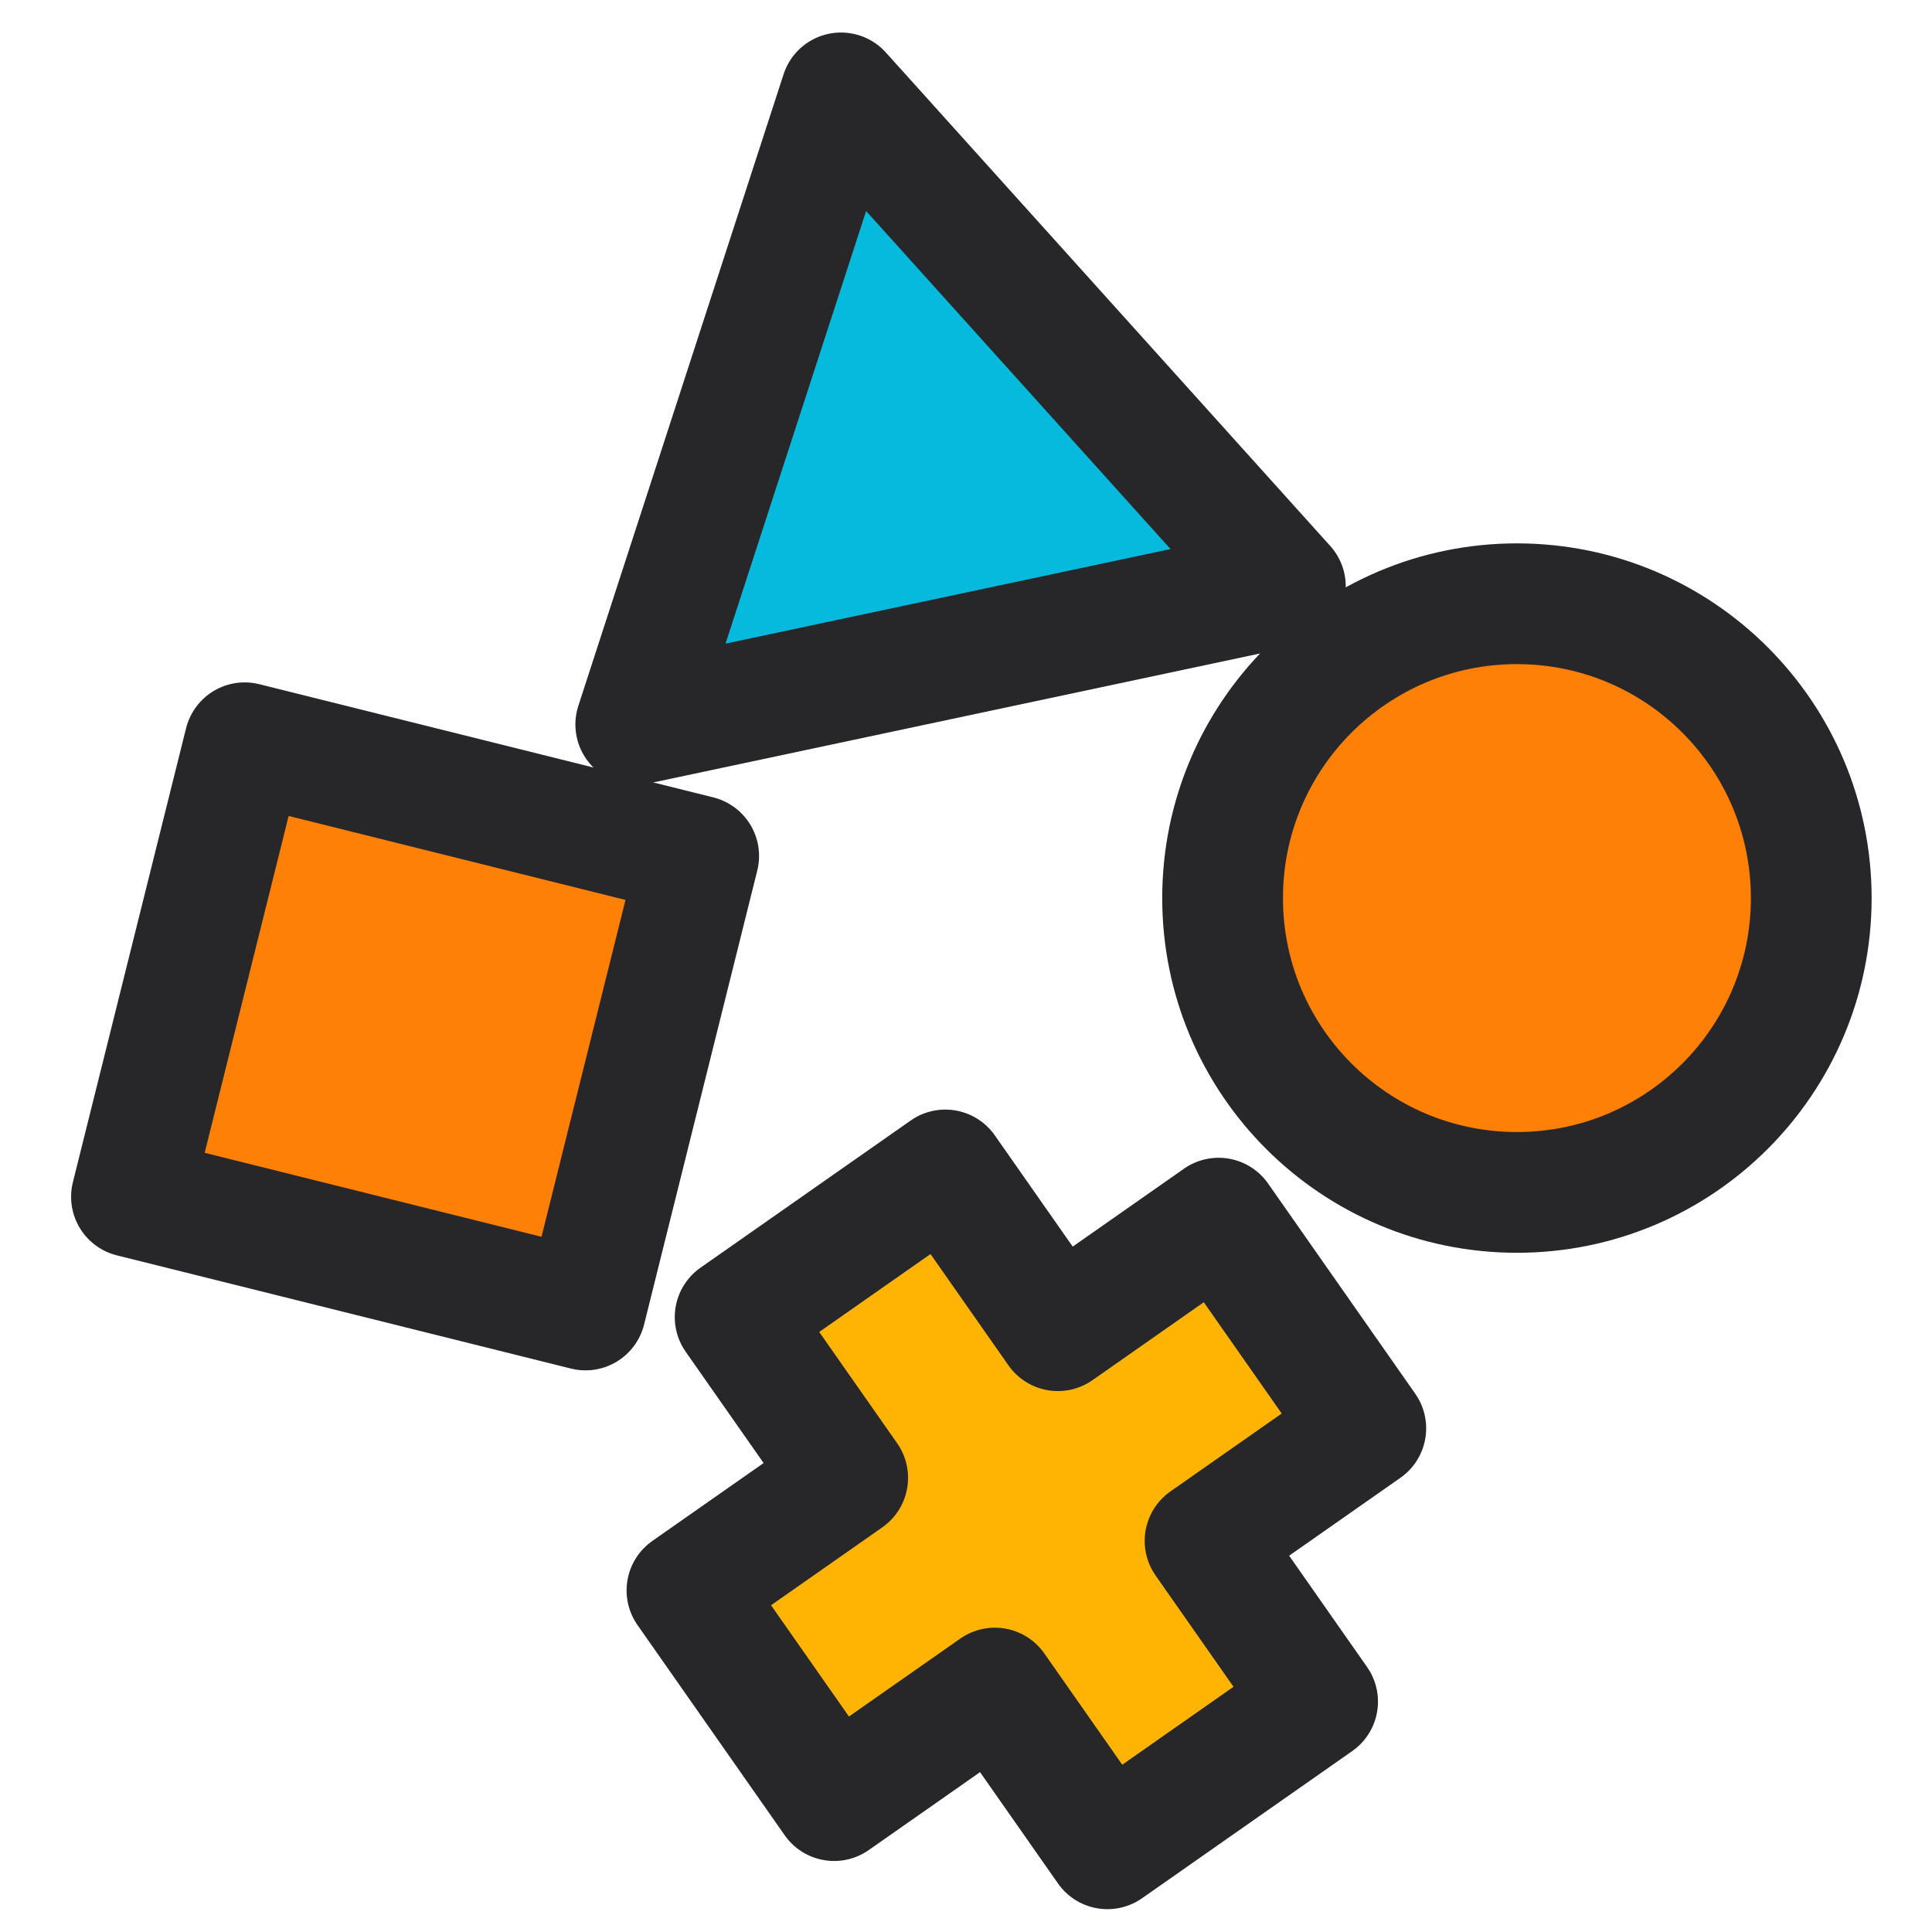
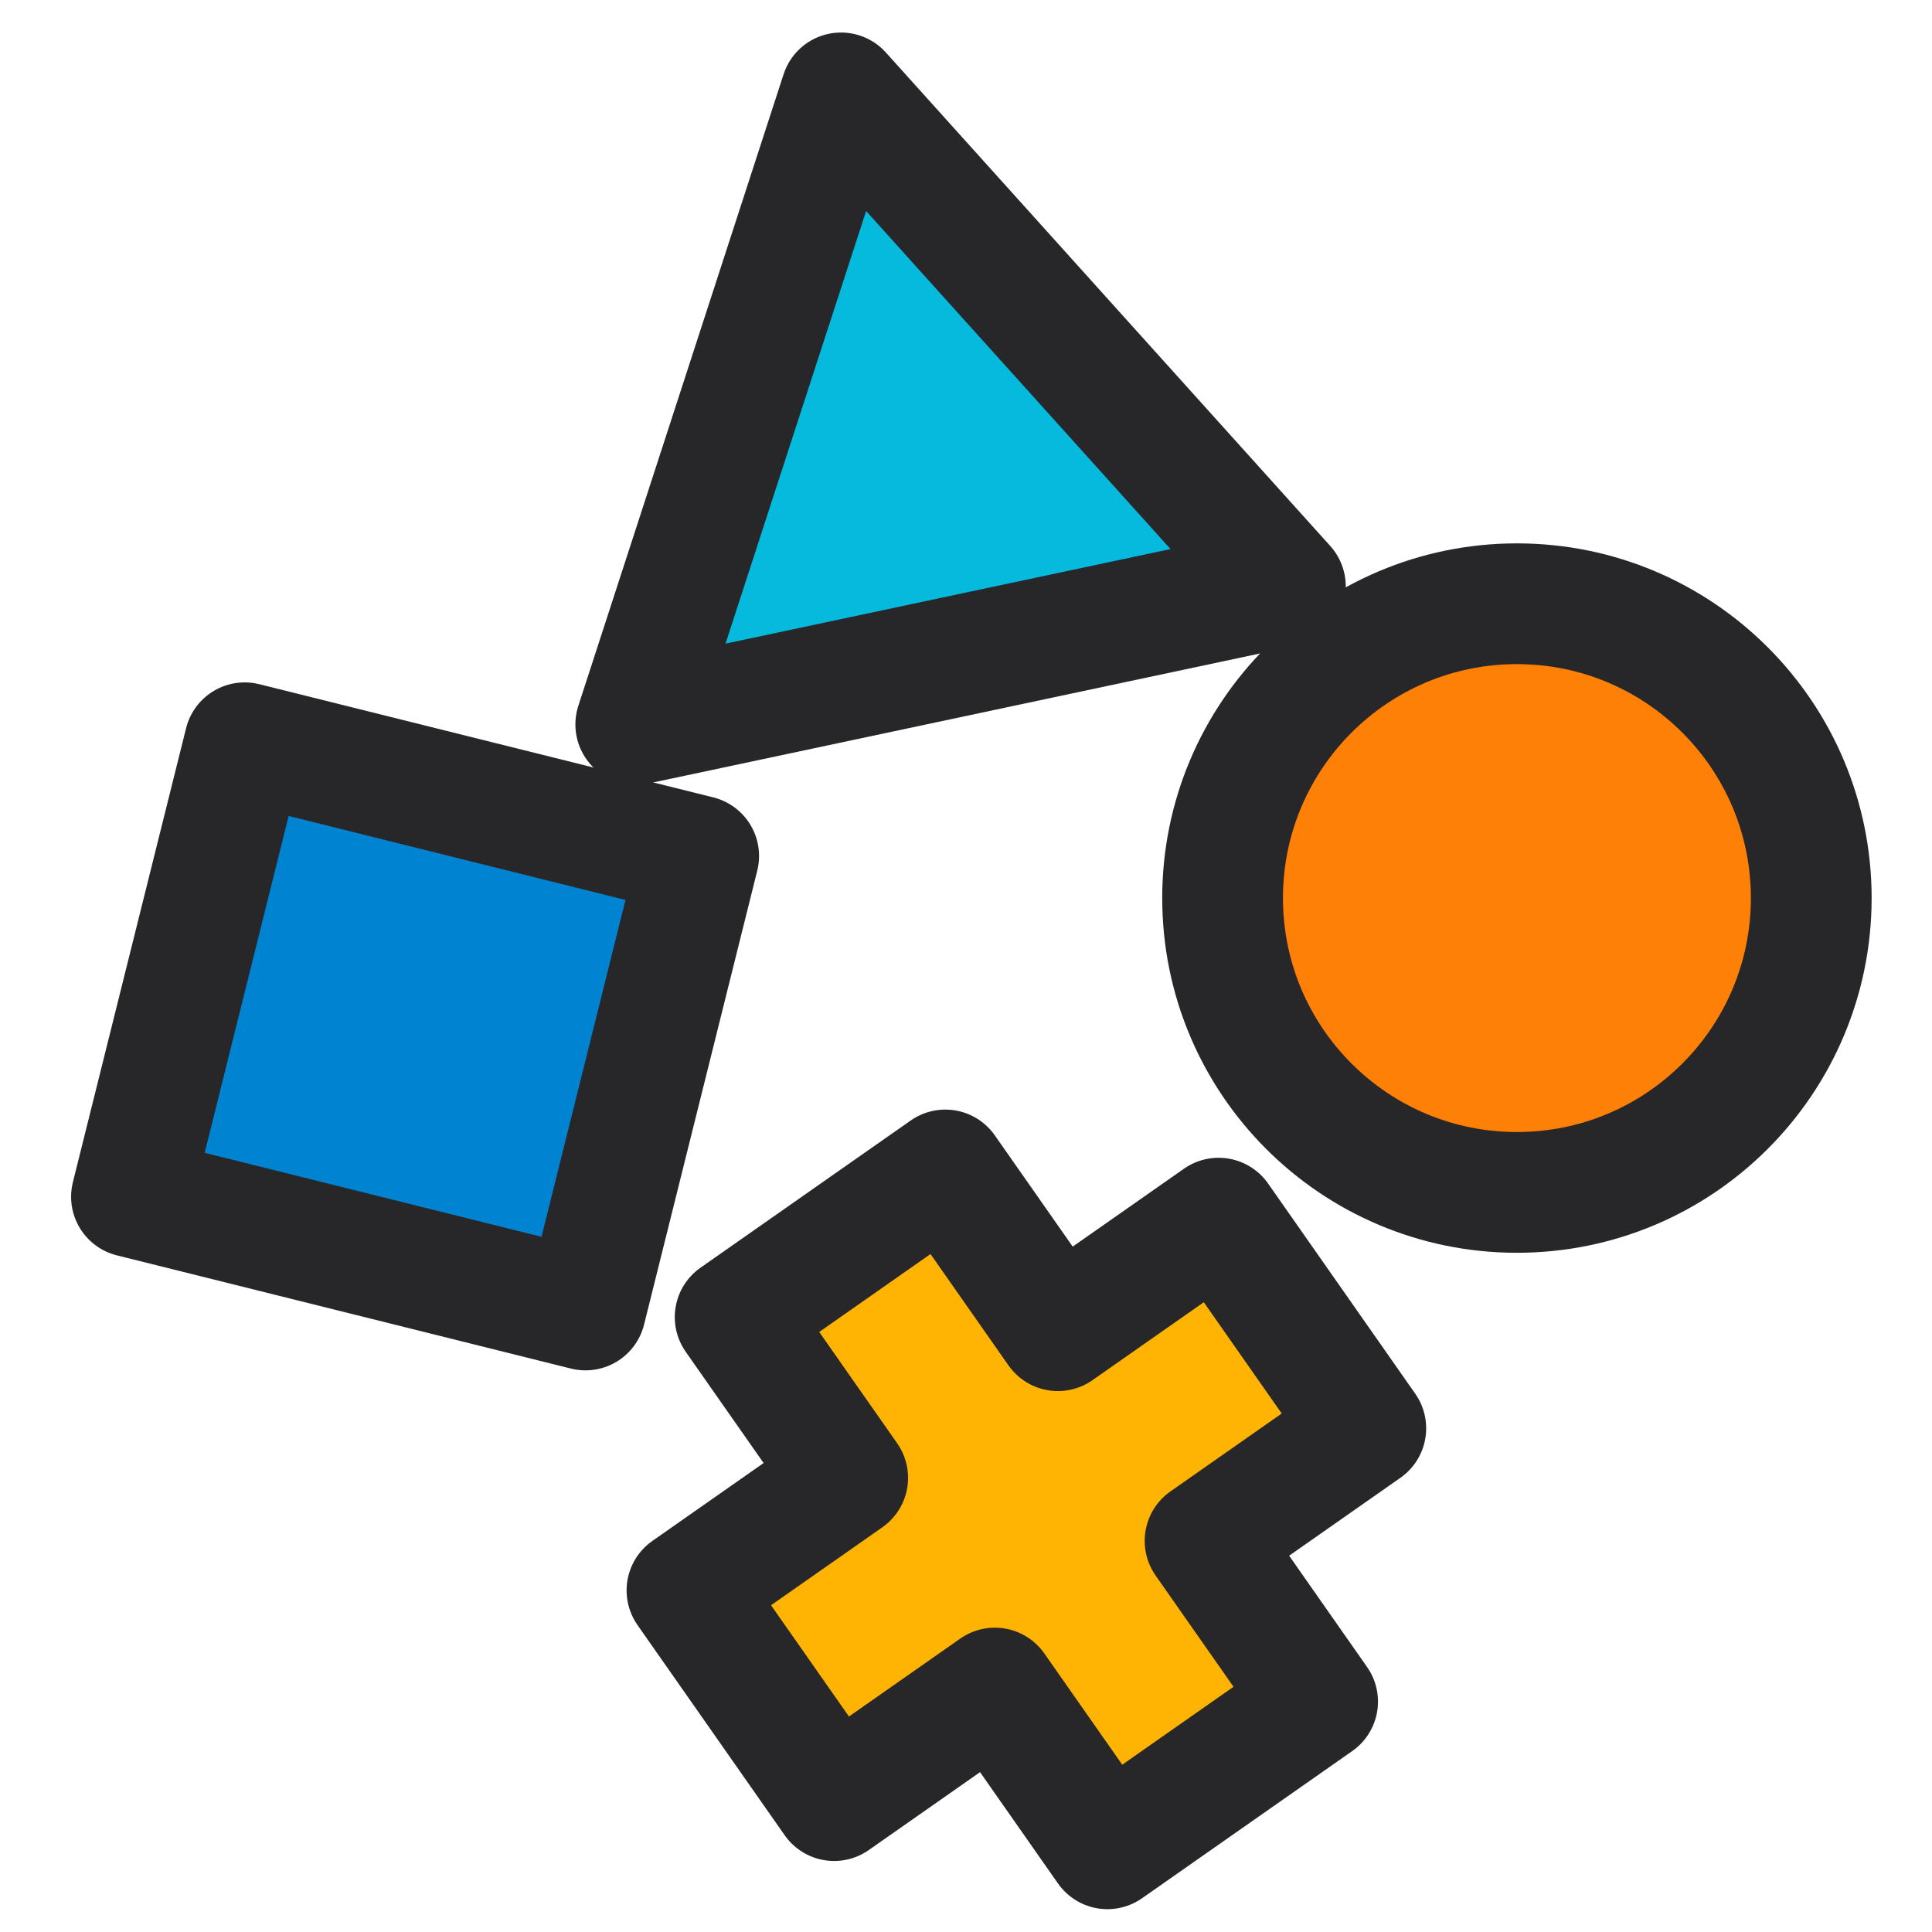
<svg xmlns="http://www.w3.org/2000/svg" viewBox="0 0 64 64">
  <style>
+     /* Dropping the outline loses 2 units around every shape; scaling restores the same footprint. */
    @media (prefers-color-scheme: dark) {
      g {
-         stroke: #e4e4e7;
+         stroke: none;
+         transform: scale(1.065);
+         transform-origin: 32px 32px;
      }
    }
  </style>
  <g stroke="#27272a" stroke-width="4" stroke-linejoin="round">
    <path fill="#05badd" d="M30.5 2.8 41.5 21.85H19.5Z" transform="rotate(-12 30.5 15.5)" />
    <circle fill="#ff8007" cx="50.25" cy="29.75" r="9.75" />
    <path fill="#ffb404" d="M29.75 39.25h8.5v6.5h6.5v8.5h-6.5v6.5h-8.5v-6.5h-6.5v-8.5h6.5Z" transform="rotate(55 34 50)" />
-     <rect fill="#ff8007" x="6" y="26.25" width="15.5" height="15.5" transform="rotate(14 13.75 34)" />
+     <rect fill="#0084d1" x="6" y="26.25" width="15.5" height="15.5" transform="rotate(14 13.75 34)" />
  </g>
</svg>
